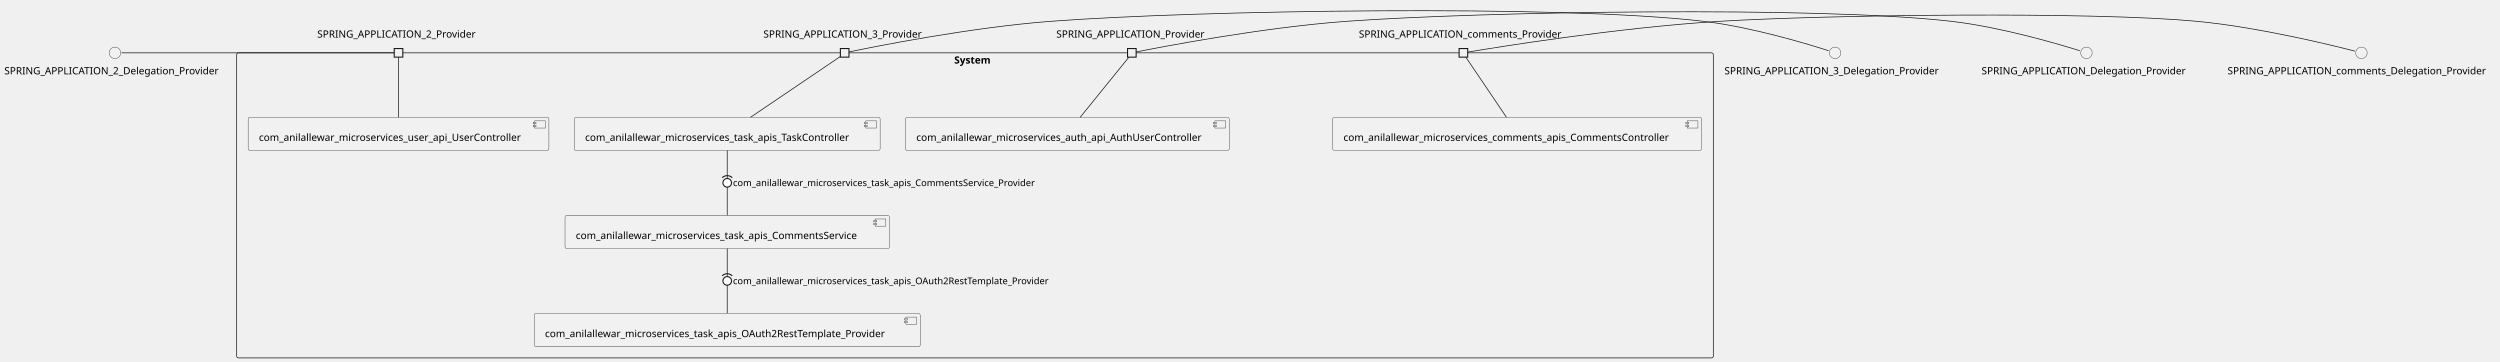
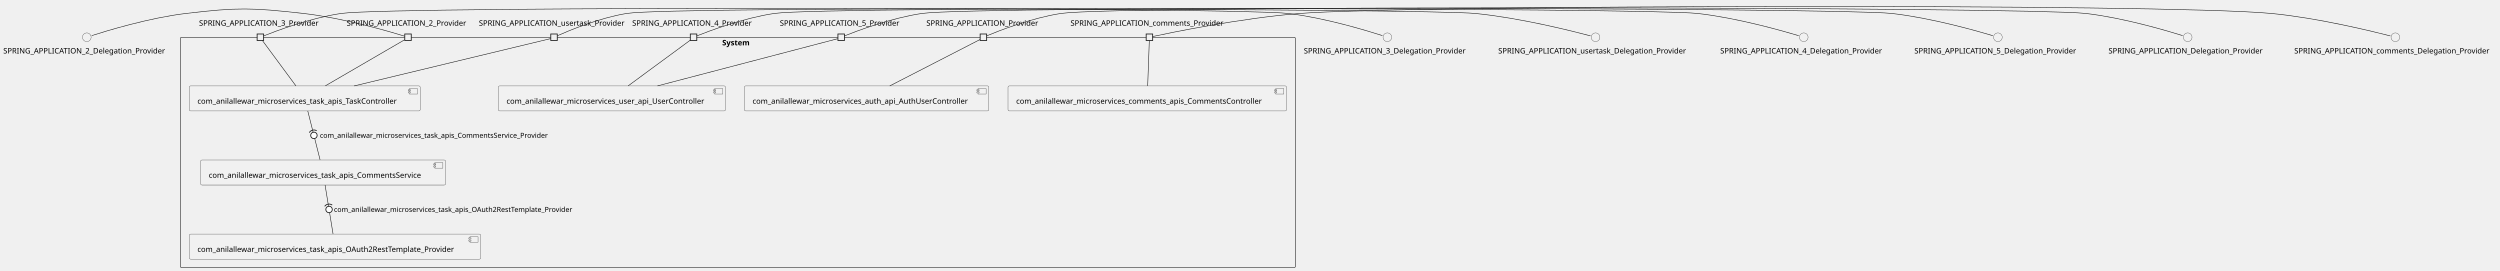
- <svg xmlns="http://www.w3.org/2000/svg" xmlns:xlink="http://www.w3.org/1999/xlink" contentStyleType="text/css" height="505px" preserveAspectRatio="none" style="width:3491px;height:505px;background:#FFFFFF;" version="1.1" viewBox="0 0 3491 505" width="3491px" zoomAndPan="magnify">
+ <svg xmlns="http://www.w3.org/2000/svg" xmlns:xlink="http://www.w3.org/1999/xlink" contentStyleType="text/css" height="500px" preserveAspectRatio="none" style="width:4623px;height:500px;background:#FFFFFF;" version="1.1" viewBox="0 0 4623 500" width="4623px" zoomAndPan="magnify">
  <defs />
  <g>
    <g id="cluster_System">
-       <rect fill="none" height="426" rx="2.5" ry="2.5" style="stroke:#181818;stroke-width:1.0;" width="2062" x="330.5" y="73.79" />
-       <text fill="#000000" font-family="sans-serif" font-size="14" font-weight="bold" lengthAdjust="spacing" textLength="58" x="1332.5" y="88.785">System</text>
+       <rect fill="none" height="426" rx="2.5" ry="2.5" style="stroke:#181818;stroke-width:1.0;" width="2062" x="333.5" y="68.87" />
+       <text fill="#000000" font-family="sans-serif" font-size="14" font-weight="bold" lengthAdjust="spacing" textLength="58" x="1335.5" y="83.865">System</text>
    </g>
    <g id="elem_com_anilallewar_microservices_auth_api_AuthUserController">
-       <a href="anilallewar-microservices-basics-spring-boot.repository#_5vG7gupMEe6DbYWxbwBciQ" target="_top" title="anilallewar-microservices-basics-spring-boot.repository#_5vG7gupMEe6DbYWxbwBciQ" xlink:actuate="onRequest" xlink:href="anilallewar-microservices-basics-spring-boot.repository#_5vG7gupMEe6DbYWxbwBciQ" xlink:show="new" xlink:title="anilallewar-microservices-basics-spring-boot.repository#_5vG7gupMEe6DbYWxbwBciQ" xlink:type="simple">
-         <rect fill="#F1F1F1" height="46.297" rx="2.5" ry="2.5" style="stroke:#181818;stroke-width:0.5;" width="452" x="1264.5" y="163.79" />
-         <rect fill="#F1F1F1" height="10" style="stroke:#181818;stroke-width:0.5;" width="15" x="1696.5" y="168.79" />
-         <rect fill="#F1F1F1" height="2" style="stroke:#181818;stroke-width:0.5;" width="4" x="1694.5" y="170.79" />
-         <rect fill="#F1F1F1" height="2" style="stroke:#181818;stroke-width:0.5;" width="4" x="1694.5" y="174.79" />
-         <text fill="#000000" font-family="sans-serif" font-size="14" lengthAdjust="spacing" textLength="412" x="1279.5" y="196.785">com_anilallewar_microservices_auth_api_AuthUserController</text>
+       <a href="anilallewar-microservices-basics-spring-boot.repository#_2eVU-usVEe6MmYJJTUMjvg" target="_top" title="anilallewar-microservices-basics-spring-boot.repository#_2eVU-usVEe6MmYJJTUMjvg" xlink:actuate="onRequest" xlink:href="anilallewar-microservices-basics-spring-boot.repository#_2eVU-usVEe6MmYJJTUMjvg" xlink:show="new" xlink:title="anilallewar-microservices-basics-spring-boot.repository#_2eVU-usVEe6MmYJJTUMjvg" xlink:type="simple">
+         <rect fill="#F1F1F1" height="46.297" rx="2.5" ry="2.5" style="stroke:#181818;stroke-width:0.5;" width="452" x="1376.5" y="158.87" />
+         <rect fill="#F1F1F1" height="10" style="stroke:#181818;stroke-width:0.5;" width="15" x="1808.5" y="163.87" />
+         <rect fill="#F1F1F1" height="2" style="stroke:#181818;stroke-width:0.5;" width="4" x="1806.5" y="165.87" />
+         <rect fill="#F1F1F1" height="2" style="stroke:#181818;stroke-width:0.5;" width="4" x="1806.5" y="169.87" />
+         <text fill="#000000" font-family="sans-serif" font-size="14" lengthAdjust="spacing" textLength="412" x="1391.5" y="191.865">com_anilallewar_microservices_auth_api_AuthUserController</text>
      </a>
    </g>
    <g id="elem_com_anilallewar_microservices_comments_apis_CommentsController">
-       <a href="anilallewar-microservices-basics-spring-boot.repository#_5vG7gupMEe6DbYWxbwBciQ" target="_top" title="anilallewar-microservices-basics-spring-boot.repository#_5vG7gupMEe6DbYWxbwBciQ" xlink:actuate="onRequest" xlink:href="anilallewar-microservices-basics-spring-boot.repository#_5vG7gupMEe6DbYWxbwBciQ" xlink:show="new" xlink:title="anilallewar-microservices-basics-spring-boot.repository#_5vG7gupMEe6DbYWxbwBciQ" xlink:type="simple">
-         <rect fill="#F1F1F1" height="46.297" rx="2.5" ry="2.5" style="stroke:#181818;stroke-width:0.5;" width="515" x="1861" y="163.79" />
-         <rect fill="#F1F1F1" height="10" style="stroke:#181818;stroke-width:0.5;" width="15" x="2356" y="168.79" />
-         <rect fill="#F1F1F1" height="2" style="stroke:#181818;stroke-width:0.5;" width="4" x="2354" y="170.79" />
-         <rect fill="#F1F1F1" height="2" style="stroke:#181818;stroke-width:0.5;" width="4" x="2354" y="174.79" />
-         <text fill="#000000" font-family="sans-serif" font-size="14" lengthAdjust="spacing" textLength="475" x="1876" y="196.785">com_anilallewar_microservices_comments_apis_CommentsController</text>
+       <a href="anilallewar-microservices-basics-spring-boot.repository#_2eVU-usVEe6MmYJJTUMjvg" target="_top" title="anilallewar-microservices-basics-spring-boot.repository#_2eVU-usVEe6MmYJJTUMjvg" xlink:actuate="onRequest" xlink:href="anilallewar-microservices-basics-spring-boot.repository#_2eVU-usVEe6MmYJJTUMjvg" xlink:show="new" xlink:title="anilallewar-microservices-basics-spring-boot.repository#_2eVU-usVEe6MmYJJTUMjvg" xlink:type="simple">
+         <rect fill="#F1F1F1" height="46.297" rx="2.5" ry="2.5" style="stroke:#181818;stroke-width:0.5;" width="515" x="1864" y="158.87" />
+         <rect fill="#F1F1F1" height="10" style="stroke:#181818;stroke-width:0.5;" width="15" x="2359" y="163.87" />
+         <rect fill="#F1F1F1" height="2" style="stroke:#181818;stroke-width:0.5;" width="4" x="2357" y="165.87" />
+         <rect fill="#F1F1F1" height="2" style="stroke:#181818;stroke-width:0.5;" width="4" x="2357" y="169.87" />
+         <text fill="#000000" font-family="sans-serif" font-size="14" lengthAdjust="spacing" textLength="475" x="1879" y="191.865">com_anilallewar_microservices_comments_apis_CommentsController</text>
      </a>
    </g>
    <g id="elem_com_anilallewar_microservices_task_apis_CommentsService">
-       <a href="anilallewar-microservices-basics-spring-boot.repository#_5vG7gupMEe6DbYWxbwBciQ" target="_top" title="anilallewar-microservices-basics-spring-boot.repository#_5vG7gupMEe6DbYWxbwBciQ" xlink:actuate="onRequest" xlink:href="anilallewar-microservices-basics-spring-boot.repository#_5vG7gupMEe6DbYWxbwBciQ" xlink:show="new" xlink:title="anilallewar-microservices-basics-spring-boot.repository#_5vG7gupMEe6DbYWxbwBciQ" xlink:type="simple">
-         <rect fill="#F1F1F1" height="46.297" rx="2.5" ry="2.5" style="stroke:#181818;stroke-width:0.5;" width="453" x="789" y="300.79" />
-         <rect fill="#F1F1F1" height="10" style="stroke:#181818;stroke-width:0.5;" width="15" x="1222" y="305.79" />
-         <rect fill="#F1F1F1" height="2" style="stroke:#181818;stroke-width:0.5;" width="4" x="1220" y="307.79" />
-         <rect fill="#F1F1F1" height="2" style="stroke:#181818;stroke-width:0.5;" width="4" x="1220" y="311.79" />
-         <text fill="#000000" font-family="sans-serif" font-size="14" lengthAdjust="spacing" textLength="413" x="804" y="333.785">com_anilallewar_microservices_task_apis_CommentsService</text>
+       <a href="anilallewar-microservices-basics-spring-boot.repository#_2eVU-usVEe6MmYJJTUMjvg" target="_top" title="anilallewar-microservices-basics-spring-boot.repository#_2eVU-usVEe6MmYJJTUMjvg" xlink:actuate="onRequest" xlink:href="anilallewar-microservices-basics-spring-boot.repository#_2eVU-usVEe6MmYJJTUMjvg" xlink:show="new" xlink:title="anilallewar-microservices-basics-spring-boot.repository#_2eVU-usVEe6MmYJJTUMjvg" xlink:type="simple">
+         <rect fill="#F1F1F1" height="46.297" rx="2.5" ry="2.5" style="stroke:#181818;stroke-width:0.5;" width="453" x="371" y="295.87" />
+         <rect fill="#F1F1F1" height="10" style="stroke:#181818;stroke-width:0.5;" width="15" x="804" y="300.87" />
+         <rect fill="#F1F1F1" height="2" style="stroke:#181818;stroke-width:0.5;" width="4" x="802" y="302.87" />
+         <rect fill="#F1F1F1" height="2" style="stroke:#181818;stroke-width:0.5;" width="4" x="802" y="306.87" />
+         <text fill="#000000" font-family="sans-serif" font-size="14" lengthAdjust="spacing" textLength="413" x="386" y="328.865">com_anilallewar_microservices_task_apis_CommentsService</text>
      </a>
    </g>
    <g id="elem_com_anilallewar_microservices_task_apis_OAuth2RestTemplate_Provider">
-       <a href="anilallewar-microservices-basics-spring-boot.repository#_5vG7gupMEe6DbYWxbwBciQ" target="_top" title="anilallewar-microservices-basics-spring-boot.repository#_5vG7gupMEe6DbYWxbwBciQ" xlink:actuate="onRequest" xlink:href="anilallewar-microservices-basics-spring-boot.repository#_5vG7gupMEe6DbYWxbwBciQ" xlink:show="new" xlink:title="anilallewar-microservices-basics-spring-boot.repository#_5vG7gupMEe6DbYWxbwBciQ" xlink:type="simple">
-         <rect fill="#F1F1F1" height="46.297" rx="2.5" ry="2.5" style="stroke:#181818;stroke-width:0.5;" width="539" x="746" y="437.79" />
-         <rect fill="#F1F1F1" height="10" style="stroke:#181818;stroke-width:0.5;" width="15" x="1265" y="442.79" />
-         <rect fill="#F1F1F1" height="2" style="stroke:#181818;stroke-width:0.5;" width="4" x="1263" y="444.79" />
-         <rect fill="#F1F1F1" height="2" style="stroke:#181818;stroke-width:0.5;" width="4" x="1263" y="448.79" />
-         <text fill="#000000" font-family="sans-serif" font-size="14" lengthAdjust="spacing" textLength="499" x="761" y="470.785">com_anilallewar_microservices_task_apis_OAuth2RestTemplate_Provider</text>
+       <a href="anilallewar-microservices-basics-spring-boot.repository#_2eVU-usVEe6MmYJJTUMjvg" target="_top" title="anilallewar-microservices-basics-spring-boot.repository#_2eVU-usVEe6MmYJJTUMjvg" xlink:actuate="onRequest" xlink:href="anilallewar-microservices-basics-spring-boot.repository#_2eVU-usVEe6MmYJJTUMjvg" xlink:show="new" xlink:title="anilallewar-microservices-basics-spring-boot.repository#_2eVU-usVEe6MmYJJTUMjvg" xlink:type="simple">
+         <rect fill="#F1F1F1" height="46.297" rx="2.5" ry="2.5" style="stroke:#181818;stroke-width:0.5;" width="539" x="350" y="432.87" />
+         <rect fill="#F1F1F1" height="10" style="stroke:#181818;stroke-width:0.5;" width="15" x="869" y="437.87" />
+         <rect fill="#F1F1F1" height="2" style="stroke:#181818;stroke-width:0.5;" width="4" x="867" y="439.87" />
+         <rect fill="#F1F1F1" height="2" style="stroke:#181818;stroke-width:0.5;" width="4" x="867" y="443.87" />
+         <text fill="#000000" font-family="sans-serif" font-size="14" lengthAdjust="spacing" textLength="499" x="365" y="465.865">com_anilallewar_microservices_task_apis_OAuth2RestTemplate_Provider</text>
      </a>
    </g>
    <g id="elem_com_anilallewar_microservices_task_apis_TaskController">
-       <a href="anilallewar-microservices-basics-spring-boot.repository#_5vG7gupMEe6DbYWxbwBciQ" target="_top" title="anilallewar-microservices-basics-spring-boot.repository#_5vG7gupMEe6DbYWxbwBciQ" xlink:actuate="onRequest" xlink:href="anilallewar-microservices-basics-spring-boot.repository#_5vG7gupMEe6DbYWxbwBciQ" xlink:show="new" xlink:title="anilallewar-microservices-basics-spring-boot.repository#_5vG7gupMEe6DbYWxbwBciQ" xlink:type="simple">
-         <rect fill="#F1F1F1" height="46.297" rx="2.5" ry="2.5" style="stroke:#181818;stroke-width:0.5;" width="427" x="802" y="163.79" />
-         <rect fill="#F1F1F1" height="10" style="stroke:#181818;stroke-width:0.5;" width="15" x="1209" y="168.79" />
-         <rect fill="#F1F1F1" height="2" style="stroke:#181818;stroke-width:0.5;" width="4" x="1207" y="170.79" />
-         <rect fill="#F1F1F1" height="2" style="stroke:#181818;stroke-width:0.5;" width="4" x="1207" y="174.79" />
-         <text fill="#000000" font-family="sans-serif" font-size="14" lengthAdjust="spacing" textLength="387" x="817" y="196.785">com_anilallewar_microservices_task_apis_TaskController</text>
+       <a href="anilallewar-microservices-basics-spring-boot.repository#_2eVU-usVEe6MmYJJTUMjvg" target="_top" title="anilallewar-microservices-basics-spring-boot.repository#_2eVU-usVEe6MmYJJTUMjvg" xlink:actuate="onRequest" xlink:href="anilallewar-microservices-basics-spring-boot.repository#_2eVU-usVEe6MmYJJTUMjvg" xlink:show="new" xlink:title="anilallewar-microservices-basics-spring-boot.repository#_2eVU-usVEe6MmYJJTUMjvg" xlink:type="simple">
+         <rect fill="#F1F1F1" height="46.297" rx="2.5" ry="2.5" style="stroke:#181818;stroke-width:0.5;" width="427" x="350" y="158.87" />
+         <rect fill="#F1F1F1" height="10" style="stroke:#181818;stroke-width:0.5;" width="15" x="757" y="163.87" />
+         <rect fill="#F1F1F1" height="2" style="stroke:#181818;stroke-width:0.5;" width="4" x="755" y="165.87" />
+         <rect fill="#F1F1F1" height="2" style="stroke:#181818;stroke-width:0.5;" width="4" x="755" y="169.87" />
+         <text fill="#000000" font-family="sans-serif" font-size="14" lengthAdjust="spacing" textLength="387" x="365" y="191.865">com_anilallewar_microservices_task_apis_TaskController</text>
      </a>
    </g>
    <g id="elem_com_anilallewar_microservices_user_api_UserController">
-       <a href="anilallewar-microservices-basics-spring-boot.repository#_5vG7gupMEe6DbYWxbwBciQ" target="_top" title="anilallewar-microservices-basics-spring-boot.repository#_5vG7gupMEe6DbYWxbwBciQ" xlink:actuate="onRequest" xlink:href="anilallewar-microservices-basics-spring-boot.repository#_5vG7gupMEe6DbYWxbwBciQ" xlink:show="new" xlink:title="anilallewar-microservices-basics-spring-boot.repository#_5vG7gupMEe6DbYWxbwBciQ" xlink:type="simple">
-         <rect fill="#F1F1F1" height="46.297" rx="2.5" ry="2.5" style="stroke:#181818;stroke-width:0.5;" width="420" x="346.5" y="163.79" />
-         <rect fill="#F1F1F1" height="10" style="stroke:#181818;stroke-width:0.5;" width="15" x="746.5" y="168.79" />
-         <rect fill="#F1F1F1" height="2" style="stroke:#181818;stroke-width:0.5;" width="4" x="744.5" y="170.79" />
-         <rect fill="#F1F1F1" height="2" style="stroke:#181818;stroke-width:0.5;" width="4" x="744.5" y="174.79" />
-         <text fill="#000000" font-family="sans-serif" font-size="14" lengthAdjust="spacing" textLength="380" x="361.5" y="196.785">com_anilallewar_microservices_user_api_UserController</text>
+       <a href="anilallewar-microservices-basics-spring-boot.repository#_2eVU-usVEe6MmYJJTUMjvg" target="_top" title="anilallewar-microservices-basics-spring-boot.repository#_2eVU-usVEe6MmYJJTUMjvg" xlink:actuate="onRequest" xlink:href="anilallewar-microservices-basics-spring-boot.repository#_2eVU-usVEe6MmYJJTUMjvg" xlink:show="new" xlink:title="anilallewar-microservices-basics-spring-boot.repository#_2eVU-usVEe6MmYJJTUMjvg" xlink:type="simple">
+         <rect fill="#F1F1F1" height="46.297" rx="2.5" ry="2.5" style="stroke:#181818;stroke-width:0.5;" width="420" x="921.5" y="158.87" />
+         <rect fill="#F1F1F1" height="10" style="stroke:#181818;stroke-width:0.5;" width="15" x="1321.5" y="163.87" />
+         <rect fill="#F1F1F1" height="2" style="stroke:#181818;stroke-width:0.5;" width="4" x="1319.5" y="165.87" />
+         <rect fill="#F1F1F1" height="2" style="stroke:#181818;stroke-width:0.5;" width="4" x="1319.5" y="169.87" />
+         <text fill="#000000" font-family="sans-serif" font-size="14" lengthAdjust="spacing" textLength="380" x="936.5" y="191.865">com_anilallewar_microservices_user_api_UserController</text>
      </a>
    </g>
-     <text fill="#000000" font-family="sans-serif" font-size="14" lengthAdjust="spacing" textLength="227" x="443" y="52.488">SPRING_APPLICATION_2_Provider</text>
-     <rect fill="#F1F1F1" height="12" style="stroke:#181818;stroke-width:1.5;" width="12" x="550.5" y="67.79" />
-     <text fill="#000000" font-family="sans-serif" font-size="14" lengthAdjust="spacing" textLength="227" x="1066" y="52.488">SPRING_APPLICATION_3_Provider</text>
-     <rect fill="#F1F1F1" height="12" style="stroke:#181818;stroke-width:1.5;" width="12" x="1173.5" y="67.79" />
-     <text fill="#000000" font-family="sans-serif" font-size="14" lengthAdjust="spacing" textLength="211" x="1475" y="52.488">SPRING_APPLICATION_Provider</text>
-     <rect fill="#F1F1F1" height="12" style="stroke:#181818;stroke-width:1.5;" width="12" x="1574.5" y="67.79" />
-     <text fill="#000000" font-family="sans-serif" font-size="14" lengthAdjust="spacing" textLength="292" x="1897.5" y="52.488">SPRING_APPLICATION_comments_Provider</text>
-     <rect fill="#F1F1F1" height="12" style="stroke:#181818;stroke-width:1.5;" width="12" x="2037.5" y="67.79" />
+     <text fill="#000000" font-family="sans-serif" font-size="14" lengthAdjust="spacing" textLength="227" x="641" y="47.568">SPRING_APPLICATION_2_Provider</text>
+     <rect fill="#F1F1F1" height="12" style="stroke:#181818;stroke-width:1.5;" width="12" x="748.5" y="62.87" />
+     <text fill="#000000" font-family="sans-serif" font-size="14" lengthAdjust="spacing" textLength="227" x="368" y="47.568">SPRING_APPLICATION_3_Provider</text>
+     <rect fill="#F1F1F1" height="12" style="stroke:#181818;stroke-width:1.5;" width="12" x="475.5" y="62.87" />
+     <text fill="#000000" font-family="sans-serif" font-size="14" lengthAdjust="spacing" textLength="227" x="1169" y="47.568">SPRING_APPLICATION_4_Provider</text>
+     <rect fill="#F1F1F1" height="12" style="stroke:#181818;stroke-width:1.5;" width="12" x="1276.5" y="62.87" />
+     <text fill="#000000" font-family="sans-serif" font-size="14" lengthAdjust="spacing" textLength="227" x="1442" y="47.568">SPRING_APPLICATION_5_Provider</text>
+     <rect fill="#F1F1F1" height="12" style="stroke:#181818;stroke-width:1.5;" width="12" x="1549.5" y="62.87" />
+     <text fill="#000000" font-family="sans-serif" font-size="14" lengthAdjust="spacing" textLength="211" x="1713" y="47.568">SPRING_APPLICATION_Provider</text>
+     <rect fill="#F1F1F1" height="12" style="stroke:#181818;stroke-width:1.5;" width="12" x="1812.5" y="62.87" />
+     <text fill="#000000" font-family="sans-serif" font-size="14" lengthAdjust="spacing" textLength="292" x="1979.5" y="47.568">SPRING_APPLICATION_comments_Provider</text>
+     <rect fill="#F1F1F1" height="12" style="stroke:#181818;stroke-width:1.5;" width="12" x="2119.5" y="62.87" />
+     <text fill="#000000" font-family="sans-serif" font-size="14" lengthAdjust="spacing" textLength="278" x="885.5" y="47.568">SPRING_APPLICATION_usertask_Provider</text>
+     <rect fill="#F1F1F1" height="12" style="stroke:#181818;stroke-width:1.5;" width="12" x="1018.5" y="62.87" />
    <g id="elem_SPRING_APPLICATION_2_Delegation_Provider">
-       <ellipse cx="160.5" cy="73.79" fill="#F1F1F1" rx="8" ry="8" style="stroke:#181818;stroke-width:0.5;" />
-       <text fill="#000000" font-family="sans-serif" font-size="14" lengthAdjust="spacing" textLength="309" x="6" y="103.785">SPRING_APPLICATION_2_Delegation_Provider</text>
+       <ellipse cx="160.5" cy="68.87" fill="#F1F1F1" rx="8" ry="8" style="stroke:#181818;stroke-width:0.5;" />
+       <text fill="#000000" font-family="sans-serif" font-size="14" lengthAdjust="spacing" textLength="309" x="6" y="98.865">SPRING_APPLICATION_2_Delegation_Provider</text>
    </g>
    <g id="elem_SPRING_APPLICATION_3_Delegation_Provider">
-       <ellipse cx="2562.5" cy="73.79" fill="#F1F1F1" rx="8" ry="8" style="stroke:#181818;stroke-width:0.5;" />
-       <text fill="#000000" font-family="sans-serif" font-size="14" lengthAdjust="spacing" textLength="309" x="2408" y="103.785">SPRING_APPLICATION_3_Delegation_Provider</text>
+       <ellipse cx="2565.5" cy="68.87" fill="#F1F1F1" rx="8" ry="8" style="stroke:#181818;stroke-width:0.5;" />
+       <text fill="#000000" font-family="sans-serif" font-size="14" lengthAdjust="spacing" textLength="309" x="2411" y="98.865">SPRING_APPLICATION_3_Delegation_Provider</text>
+     </g>
+     <g id="elem_SPRING_APPLICATION_4_Delegation_Provider">
+       <ellipse cx="3335.5" cy="68.87" fill="#F1F1F1" rx="8" ry="8" style="stroke:#181818;stroke-width:0.5;" />
+       <text fill="#000000" font-family="sans-serif" font-size="14" lengthAdjust="spacing" textLength="309" x="3181" y="98.865">SPRING_APPLICATION_4_Delegation_Provider</text>
+     </g>
+     <g id="elem_SPRING_APPLICATION_5_Delegation_Provider">
+       <ellipse cx="3694.5" cy="68.87" fill="#F1F1F1" rx="8" ry="8" style="stroke:#181818;stroke-width:0.5;" />
+       <text fill="#000000" font-family="sans-serif" font-size="14" lengthAdjust="spacing" textLength="309" x="3540" y="98.865">SPRING_APPLICATION_5_Delegation_Provider</text>
    </g>
    <g id="elem_SPRING_APPLICATION_Delegation_Provider">
-       <ellipse cx="2913.5" cy="73.79" fill="#F1F1F1" rx="8" ry="8" style="stroke:#181818;stroke-width:0.5;" />
-       <text fill="#000000" font-family="sans-serif" font-size="14" lengthAdjust="spacing" textLength="293" x="2767" y="103.785">SPRING_APPLICATION_Delegation_Provider</text>
+       <ellipse cx="4045.5" cy="68.87" fill="#F1F1F1" rx="8" ry="8" style="stroke:#181818;stroke-width:0.5;" />
+       <text fill="#000000" font-family="sans-serif" font-size="14" lengthAdjust="spacing" textLength="293" x="3899" y="98.865">SPRING_APPLICATION_Delegation_Provider</text>
    </g>
    <g id="elem_SPRING_APPLICATION_comments_Delegation_Provider">
-       <ellipse cx="3297.5" cy="73.79" fill="#F1F1F1" rx="8" ry="8" style="stroke:#181818;stroke-width:0.5;" />
-       <text fill="#000000" font-family="sans-serif" font-size="14" lengthAdjust="spacing" textLength="374" x="3110.5" y="103.785">SPRING_APPLICATION_comments_Delegation_Provider</text>
+       <ellipse cx="4429.5" cy="68.87" fill="#F1F1F1" rx="8" ry="8" style="stroke:#181818;stroke-width:0.5;" />
+       <text fill="#000000" font-family="sans-serif" font-size="14" lengthAdjust="spacing" textLength="374" x="4242.5" y="98.865">SPRING_APPLICATION_comments_Delegation_Provider</text>
+     </g>
+     <g id="elem_SPRING_APPLICATION_usertask_Delegation_Provider">
+       <ellipse cx="2950.5" cy="68.87" fill="#F1F1F1" rx="8" ry="8" style="stroke:#181818;stroke-width:0.5;" />
+       <text fill="#000000" font-family="sans-serif" font-size="14" lengthAdjust="spacing" textLength="360" x="2770.5" y="98.865">SPRING_APPLICATION_usertask_Delegation_Provider</text>
    </g>
    <g id="link_SPRING_APPLICATION_2_Delegation_Provider_SPRING_APPLICATION_2_Provider">
-       <path d="M169.73,73.79 C222.11,73.79 508.14,73.79 550.31,73.79 " fill="none" id="SPRING_APPLICATION_2_Delegation_Provider-SPRING_APPLICATION_2_Provider" style="stroke:#181818;stroke-width:1.0;" />
+       <path d="M169.53,65.9 C195.97,57.38 275.68,32.95 344,24.87 C439.78,13.55 465.16,14.11 561,24.87 C635.98,33.29 724.28,59.5 748.24,66.91 " fill="none" id="SPRING_APPLICATION_2_Delegation_Provider-SPRING_APPLICATION_2_Provider" style="stroke:#181818;stroke-width:1.0;" />
    </g>
-     <g id="link_SPRING_APPLICATION_2_Provider_com_anilallewar_microservices_user_api_UserController">
-       <path d="M556.5,79.85 C556.5,94.44 556.5,137.25 556.5,163.77 " fill="none" id="SPRING_APPLICATION_2_Provider-com_anilallewar_microservices_user_api_UserController" style="stroke:#181818;stroke-width:1.0;" />
+     <g id="link_SPRING_APPLICATION_2_Provider_com_anilallewar_microservices_task_apis_TaskController">
+       <path d="M748.15,73.56 C725.68,86.62 648.86,131.27 601.67,158.69 " fill="none" id="SPRING_APPLICATION_2_Provider-com_anilallewar_microservices_task_apis_TaskController" style="stroke:#181818;stroke-width:1.0;" />
    </g>
    <g id="link_SPRING_APPLICATION_3_Delegation_Provider_SPRING_APPLICATION_3_Provider">
-       <path d="M2553.47,70.82 C2527.03,62.3 2447.32,37.87 2379,29.79 C2177.73,6 1669.08,14.42 1467,29.79 C1353.21,38.45 1216.27,66.11 1185.73,72.48 " fill="none" id="SPRING_APPLICATION_3_Delegation_Provider-SPRING_APPLICATION_3_Provider" style="stroke:#181818;stroke-width:1.0;" />
+       <path d="M2556.47,65.9 C2530.03,57.38 2450.32,32.95 2382,24.87 C2285.39,13.45 727.28,11 631,24.87 C573.69,33.13 507.73,58.33 487.62,66.37 " fill="none" id="SPRING_APPLICATION_3_Delegation_Provider-SPRING_APPLICATION_3_Provider" style="stroke:#181818;stroke-width:1.0;" />
    </g>
    <g id="link_SPRING_APPLICATION_3_Provider_com_anilallewar_microservices_task_apis_TaskController">
-       <path d="M1173.27,79.01 C1153.03,92.71 1088.09,136.66 1048.12,163.71 " fill="none" id="SPRING_APPLICATION_3_Provider-com_anilallewar_microservices_task_apis_TaskController" style="stroke:#181818;stroke-width:1.0;" />
+       <path d="M485.24,74.93 C496.01,89.52 527.64,132.33 547.23,158.85 " fill="none" id="SPRING_APPLICATION_3_Provider-com_anilallewar_microservices_task_apis_TaskController" style="stroke:#181818;stroke-width:1.0;" />
+     </g>
+     <g id="link_SPRING_APPLICATION_4_Delegation_Provider_SPRING_APPLICATION_4_Provider">
+       <path d="M3326.22,66.02 C3298.27,57.61 3212.32,32.98 3139,24.87 C3044.74,14.45 1525.86,11.34 1432,24.87 C1374.69,33.13 1308.73,58.33 1288.62,66.37 " fill="none" id="SPRING_APPLICATION_4_Delegation_Provider-SPRING_APPLICATION_4_Provider" style="stroke:#181818;stroke-width:1.0;" />
+     </g>
+     <g id="link_SPRING_APPLICATION_4_Provider_com_anilallewar_microservices_user_api_UserController">
+       <path d="M1276.39,74.36 C1257.36,88.35 1198.19,131.85 1161.61,158.73 " fill="none" id="SPRING_APPLICATION_4_Provider-com_anilallewar_microservices_user_api_UserController" style="stroke:#181818;stroke-width:1.0;" />
+     </g>
+     <g id="link_SPRING_APPLICATION_5_Delegation_Provider_SPRING_APPLICATION_5_Provider">
+       <path d="M3685.22,66.02 C3657.27,57.61 3571.32,32.98 3498,24.87 C3398.99,13.92 1803.59,10.66 1705,24.87 C1647.69,33.13 1581.73,58.33 1561.62,66.37 " fill="none" id="SPRING_APPLICATION_5_Delegation_Provider-SPRING_APPLICATION_5_Provider" style="stroke:#181818;stroke-width:1.0;" />
+     </g>
+     <g id="link_SPRING_APPLICATION_5_Provider_com_anilallewar_microservices_user_api_UserController">
+       <path d="M1549.18,71.53 C1512.71,81.07 1327,129.69 1215.86,158.79 " fill="none" id="SPRING_APPLICATION_5_Provider-com_anilallewar_microservices_user_api_UserController" style="stroke:#181818;stroke-width:1.0;" />
    </g>
    <g id="link_SPRING_APPLICATION_Delegation_Provider_SPRING_APPLICATION_Provider">
-       <path d="M2904.22,70.82 C2877.04,62.3 2795.11,37.86 2725,29.79 C2538.46,8.31 2067.28,16.11 1880,29.79 C1761.02,38.48 1617.56,66.36 1586.58,72.56 " fill="none" id="SPRING_APPLICATION_Delegation_Provider-SPRING_APPLICATION_Provider" style="stroke:#181818;stroke-width:1.0;" />
+       <path d="M4036.22,65.9 C4009.04,57.38 3927.11,32.94 3857,24.87 C3752.41,12.83 2066.12,9.27 1962,24.87 C1907.11,33.1 1844.22,58.09 1824.64,66.26 " fill="none" id="SPRING_APPLICATION_Delegation_Provider-SPRING_APPLICATION_Provider" style="stroke:#181818;stroke-width:1.0;" />
    </g>
    <g id="link_SPRING_APPLICATION_Provider_com_anilallewar_microservices_auth_api_AuthUserController">
-       <path d="M1576.4,79.85 C1564.57,94.44 1529.86,137.25 1508.36,163.77 " fill="none" id="SPRING_APPLICATION_Provider-com_anilallewar_microservices_auth_api_AuthUserController" style="stroke:#181818;stroke-width:1.0;" />
+       <path d="M1812.27,73.07 C1788.13,85.48 1699.43,131.06 1645.4,158.82 " fill="none" id="SPRING_APPLICATION_Provider-com_anilallewar_microservices_auth_api_AuthUserController" style="stroke:#181818;stroke-width:1.0;" />
    </g>
    <g id="link_SPRING_APPLICATION_comments_Delegation_Provider_SPRING_APPLICATION_comments_Provider">
-       <path d="M3288.41,71.4 C3257.69,63.47 3154.83,38.04 3068,29.79 C2920.44,15.77 2548.94,20.72 2401,29.79 C2258.06,38.55 2084.78,66.85 2049.82,72.72 " fill="none" id="SPRING_APPLICATION_comments_Delegation_Provider-SPRING_APPLICATION_comments_Provider" style="stroke:#181818;stroke-width:1.0;" />
+       <path d="M4420.41,66.48 C4389.69,58.55 4286.83,33.12 4200,24.87 C4001.34,6 2602.94,9.25 2404,24.87 C2293.71,33.53 2161.1,61.19 2131.53,67.56 " fill="none" id="SPRING_APPLICATION_comments_Delegation_Provider-SPRING_APPLICATION_comments_Provider" style="stroke:#181818;stroke-width:1.0;" />
    </g>
    <g id="link_SPRING_APPLICATION_comments_Provider_com_anilallewar_microservices_comments_apis_CommentsController">
-       <path d="M2046.92,79.85 C2056.78,94.44 2085.7,137.25 2103.62,163.77 " fill="none" id="SPRING_APPLICATION_comments_Provider-com_anilallewar_microservices_comments_apis_CommentsController" style="stroke:#181818;stroke-width:1.0;" />
+       <path d="M2125.32,74.93 C2124.79,89.52 2123.25,132.33 2122.29,158.85 " fill="none" id="SPRING_APPLICATION_comments_Provider-com_anilallewar_microservices_comments_apis_CommentsController" style="stroke:#181818;stroke-width:1.0;" />
+     </g>
+     <g id="link_SPRING_APPLICATION_usertask_Delegation_Provider_SPRING_APPLICATION_usertask_Provider">
+       <path d="M2941.27,66.37 C2911,58.31 2811.86,33.08 2728,24.87 C2641.25,16.37 1245.08,11.15 1159,24.87 C1107.81,33.03 1049.63,57.63 1030.76,66.03 " fill="none" id="SPRING_APPLICATION_usertask_Delegation_Provider-SPRING_APPLICATION_usertask_Provider" style="stroke:#181818;stroke-width:1.0;" />
+     </g>
+     <g id="link_SPRING_APPLICATION_usertask_Provider_com_anilallewar_microservices_task_apis_TaskController">
+       <path d="M1018.33,71.36 C980.4,80.49 776.41,129.61 654.87,158.87 " fill="none" id="SPRING_APPLICATION_usertask_Provider-com_anilallewar_microservices_task_apis_TaskController" style="stroke:#181818;stroke-width:1.0;" />
    </g>
    <g id="link_com_anilallewar_microservices_task_apis_TaskController_com_anilallewar_microservices_task_apis_CommentsService">
-       <path d="M1015.5,210.08 C1015.5,235.1 1015.5,275.44 1015.5,300.46 " fill="none" id="com_anilallewar_microservices_task_apis_TaskController-com_anilallewar_microservices_task_apis_CommentsService" style="stroke:#181818;stroke-width:1.0;" />
-       <text fill="#000000" font-family="sans-serif" font-size="13" lengthAdjust="spacing" textLength="447" x="1023.5" y="259.857">com_anilallewar_microservices_task_apis_CommentsService_Provider</text>
-       <path d="M1022.571,248.199 A10,10 0 0 0 1008.429 248.199" fill="none" style="stroke:#181818;stroke-width:1.5;" />
-       <ellipse cx="1015.5" cy="255.27" fill="#FFFFFF" rx="6" ry="6" style="stroke:#181818;stroke-width:1.5;" />
+       <path d="M569.11,205.16 C575.41,230.18 585.57,270.52 591.88,295.54 " fill="none" id="com_anilallewar_microservices_task_apis_TaskController-com_anilallewar_microservices_task_apis_CommentsService" style="stroke:#181818;stroke-width:1.0;" />
+       <text fill="#000000" font-family="sans-serif" font-size="13" lengthAdjust="spacing" textLength="447" x="591.5" y="254.937">com_anilallewar_microservices_task_apis_CommentsService_Provider</text>
+       <path d="M585.621,241.766 A10,10 0 0 0 571.907 245.22" fill="none" style="stroke:#181818;stroke-width:1.5;" />
+       <ellipse cx="580.491" cy="250.35" fill="#FFFFFF" rx="6" ry="6" style="stroke:#181818;stroke-width:1.5;" />
    </g>
    <g id="link_com_anilallewar_microservices_task_apis_CommentsService_com_anilallewar_microservices_task_apis_OAuth2RestTemplate_Provider">
-       <path d="M1015.5,347.08 C1015.5,372.1 1015.5,412.44 1015.5,437.46 " fill="none" id="com_anilallewar_microservices_task_apis_CommentsService-com_anilallewar_microservices_task_apis_OAuth2RestTemplate_Provider" style="stroke:#181818;stroke-width:1.0;" />
-       <text fill="#000000" font-family="sans-serif" font-size="13" lengthAdjust="spacing" textLength="465" x="1023.5" y="396.857">com_anilallewar_microservices_task_apis_OAuth2RestTemplate_Provider</text>
-       <path d="M1022.571,385.199 A10,10 0 0 0 1008.429 385.199" fill="none" style="stroke:#181818;stroke-width:1.5;" />
-       <ellipse cx="1015.5" cy="392.27" fill="#FFFFFF" rx="6" ry="6" style="stroke:#181818;stroke-width:1.5;" />
+       <path d="M601.13,342.16 C605.21,367.18 611.78,407.52 615.86,432.54 " fill="none" id="com_anilallewar_microservices_task_apis_CommentsService-com_anilallewar_microservices_task_apis_OAuth2RestTemplate_Provider" style="stroke:#181818;stroke-width:1.0;" />
+       <text fill="#000000" font-family="sans-serif" font-size="13" lengthAdjust="spacing" textLength="465" x="617.5" y="391.937">com_anilallewar_microservices_task_apis_OAuth2RestTemplate_Provider</text>
+       <path d="M614.337,379.234 A10,10 0 0 0 600.379 381.508" fill="none" style="stroke:#181818;stroke-width:1.5;" />
+       <ellipse cx="608.495" cy="387.35" fill="#FFFFFF" rx="6" ry="6" style="stroke:#181818;stroke-width:1.5;" />
    </g>
  </g>
</svg>
